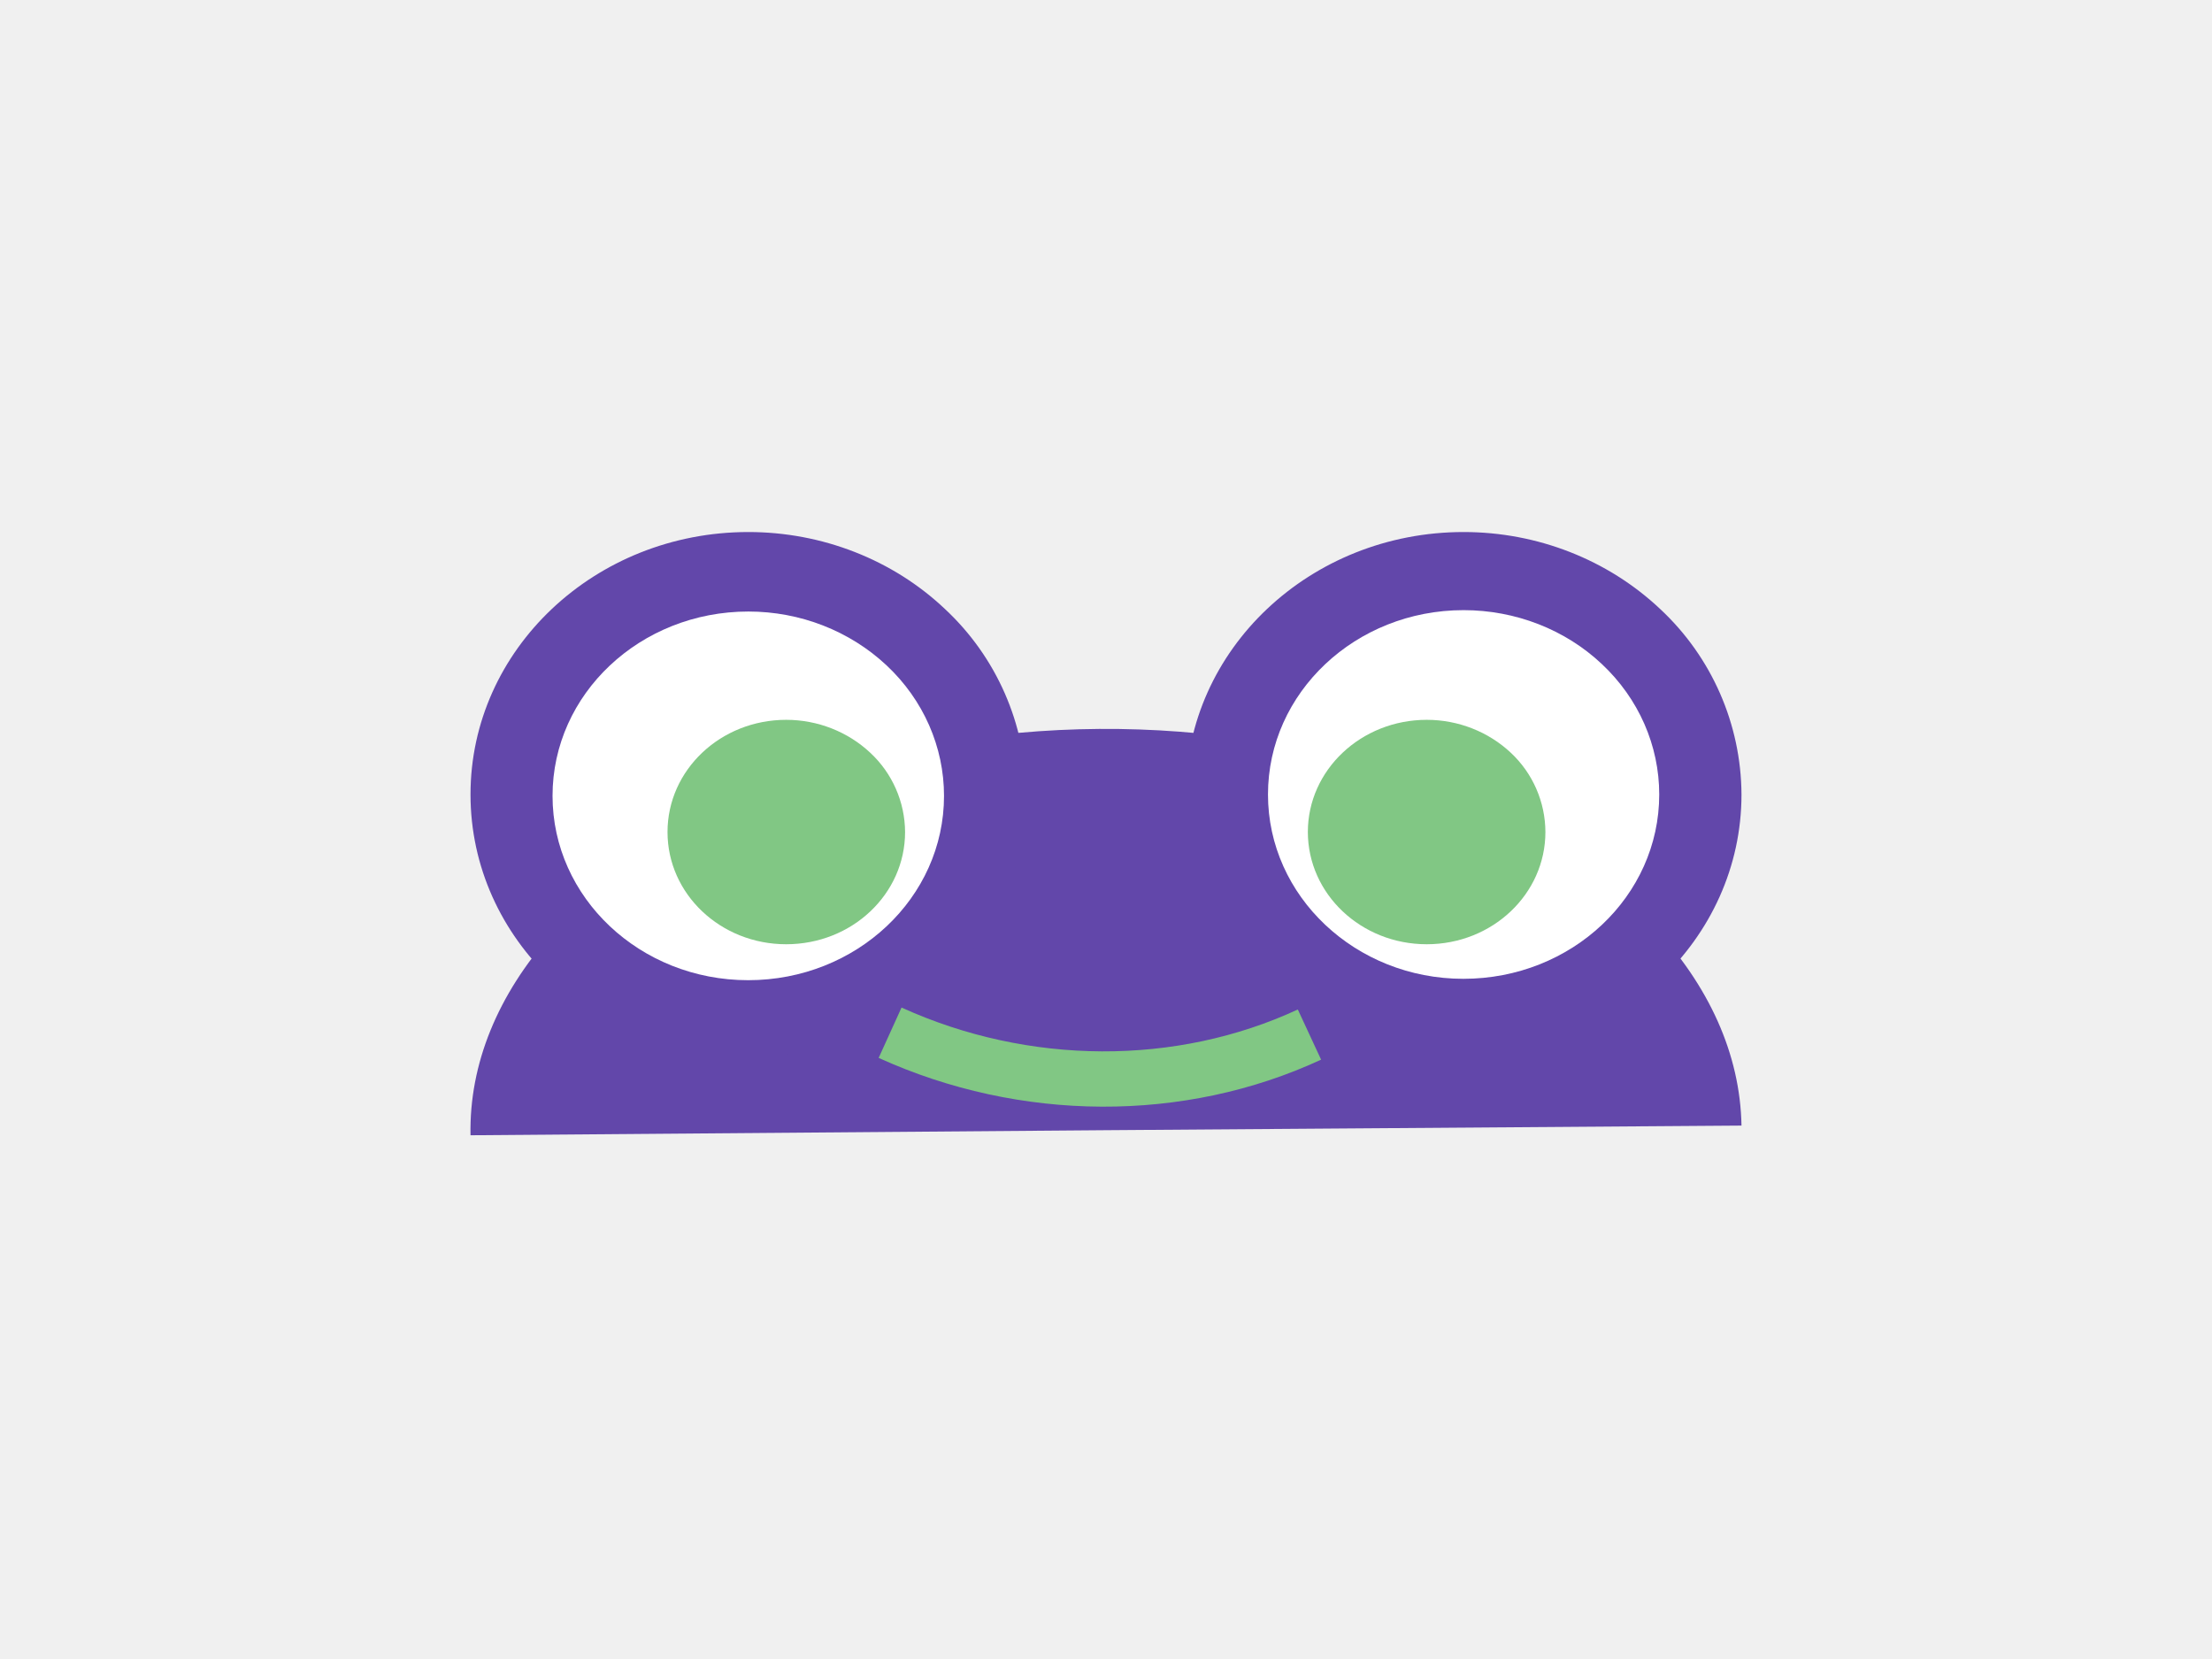
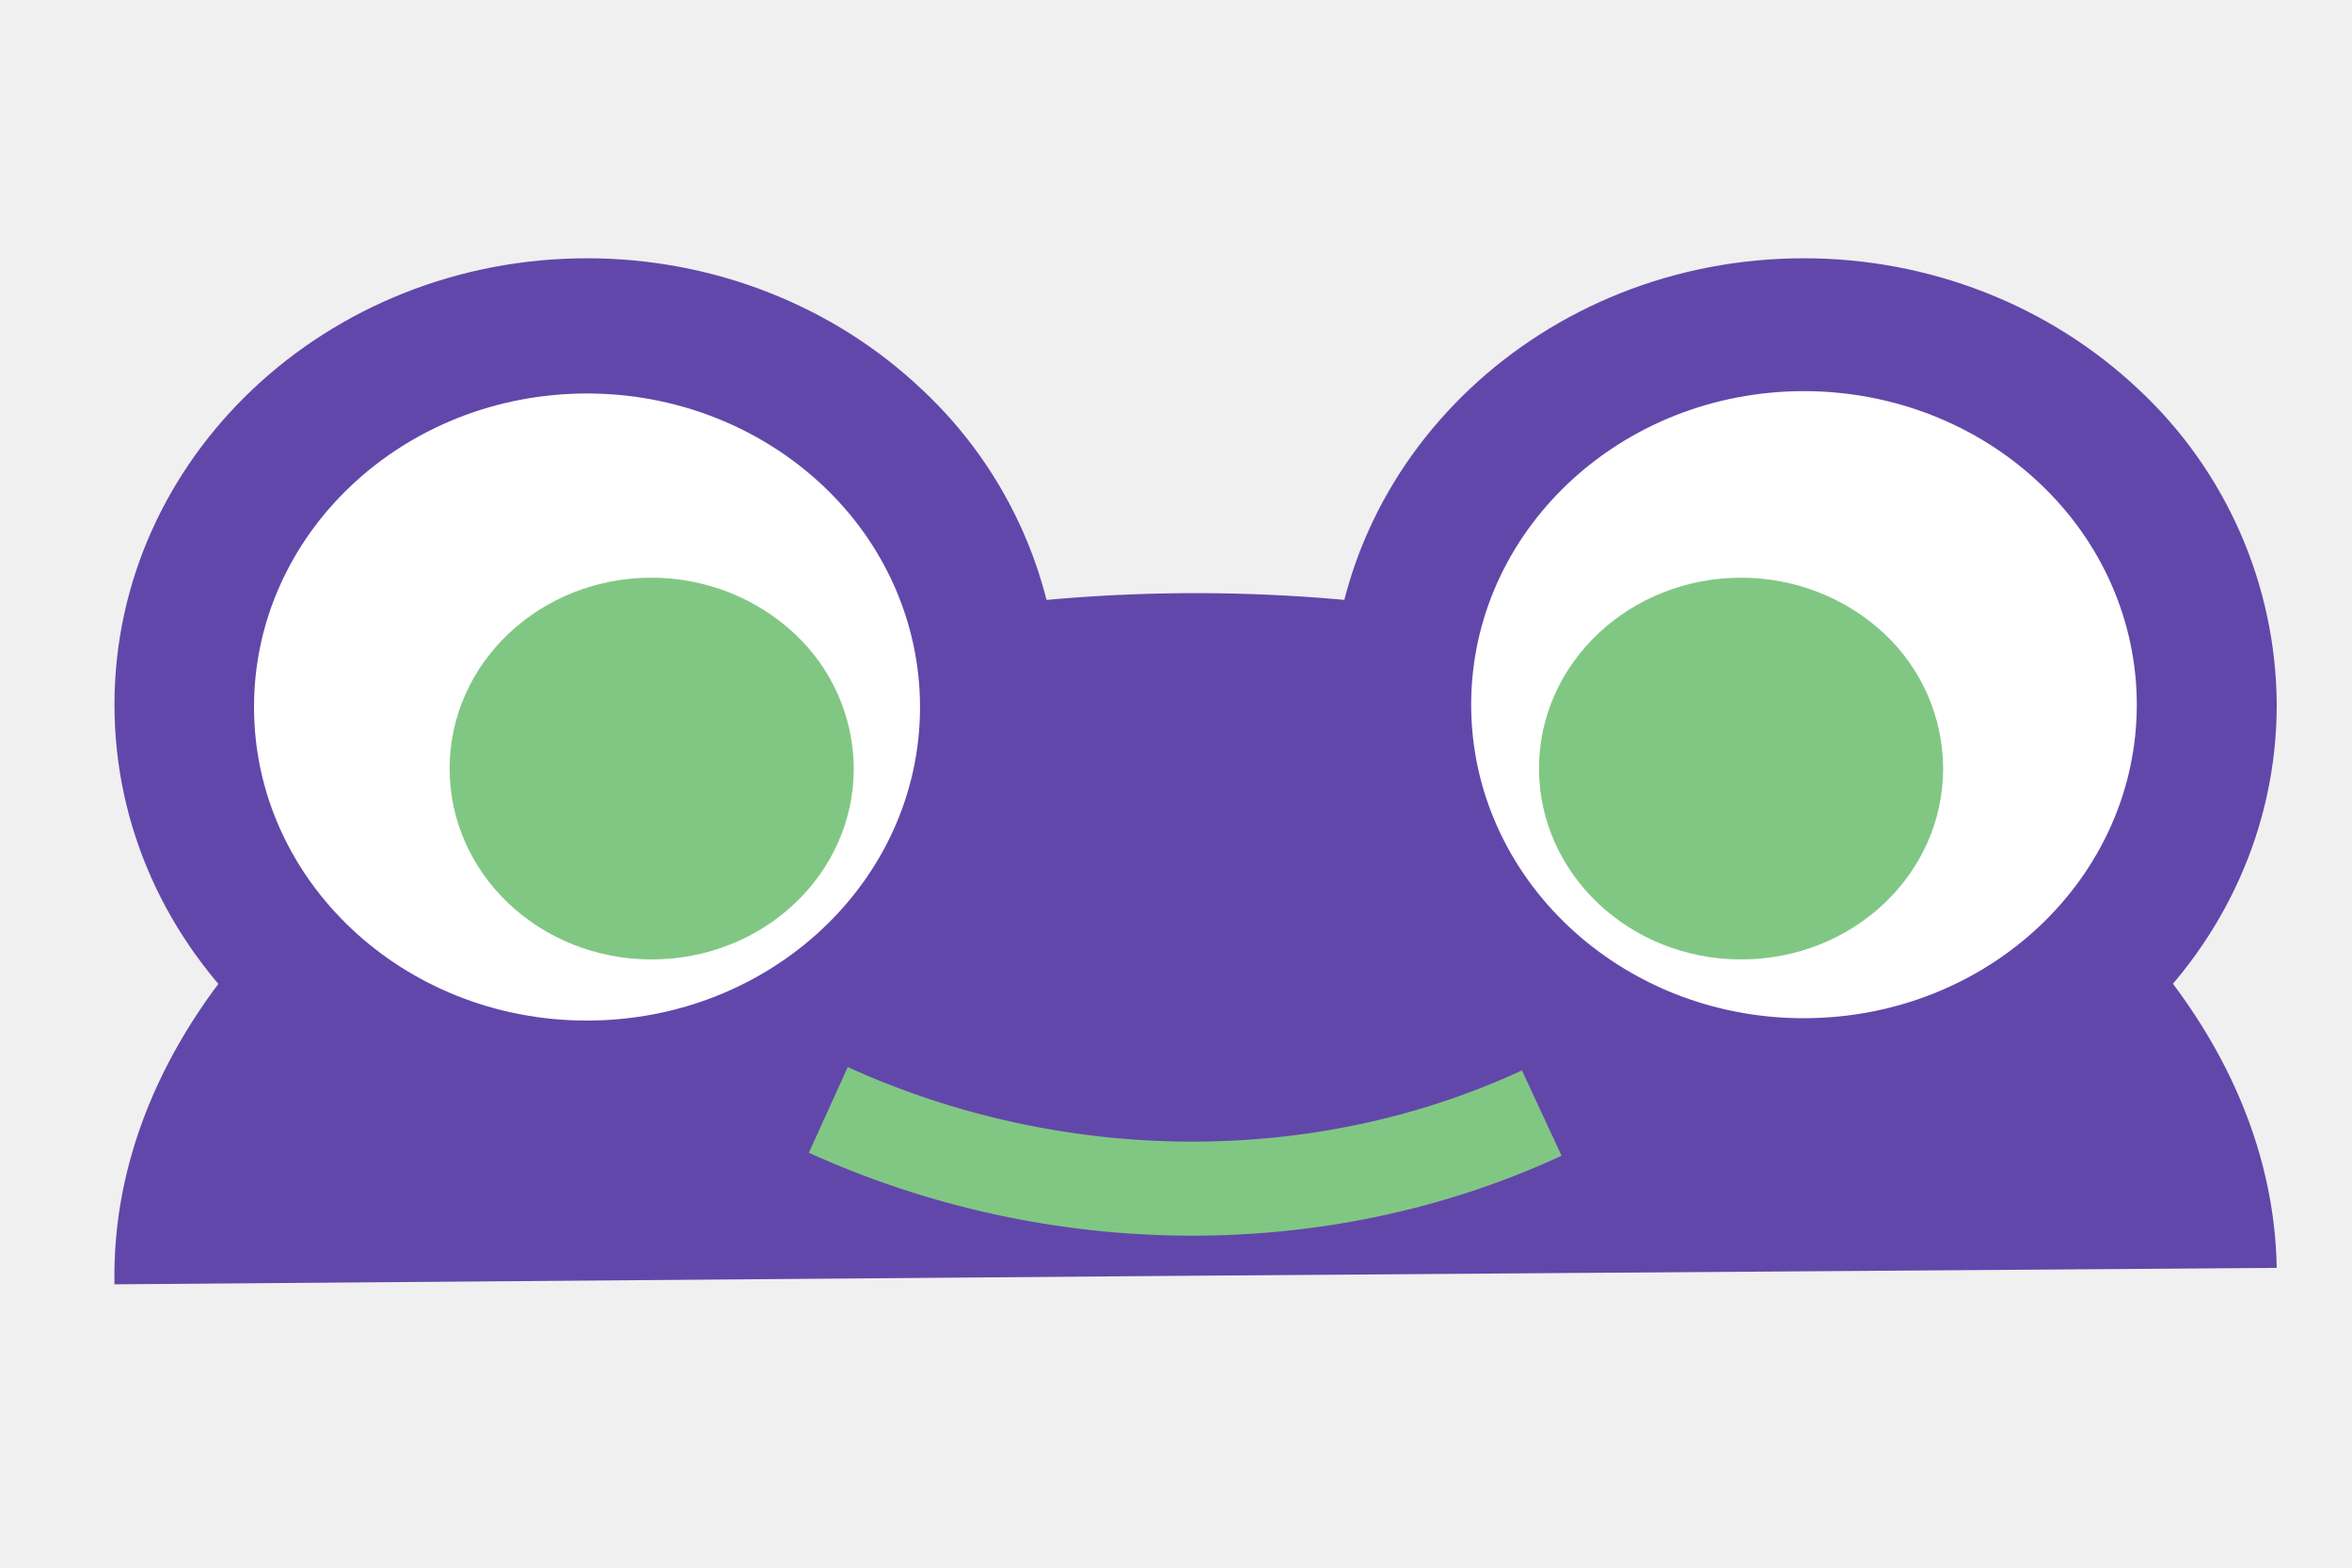
- <svg xmlns="http://www.w3.org/2000/svg" version="1.1" viewBox="0 0 960 720" fill="none" stroke="none" stroke-linecap="square" stroke-miterlimit="10">
+ <svg xmlns="http://www.w3.org/2000/svg" version="1.1" viewBox="175 165 600 400" fill="none" stroke="none" stroke-linecap="square" stroke-miterlimit="10">
  <clipPath id="p.0">
    <path d="M0 0h960v720H0V0z" clip-rule="nonzero" />
  </clipPath>
  <g clip-path="url(#p.0)">
    <path fill="#000000" fill-opacity="0" d="M0 0h960v720H0z" fill-rule="evenodd" />
    <path fill="#6247aa" d="M204.2 492.7c-1.2-62.2 50.2-120.1 135-152a419.2 419.2 0 0 1 275.9-2c86 30.5 139.6 87.6 140.7 149.8l-275.8 2z" fill-rule="evenodd" />
    <path fill="#6247aa" d="M204.2 344.8c0-62.9 54-113.9 120.6-113.9 32 0 62.7 12 85.3 33.4a110.8 110.8 0 0 1 35.3 80.5c0 62.9-54 113.9-120.6 113.9s-120.6-51-120.6-113.9z" fill-rule="evenodd" />
    <path fill="#6247aa" d="M514.6 344.8c0-62.9 54-113.9 120.6-113.9 32 0 62.6 12 85.3 33.4a110.8 110.8 0 0 1 35.3 80.5c0 62.9-54 113.9-120.6 113.9s-120.6-51-120.6-113.9z" fill-rule="evenodd" />
    <path fill="#ffffff" d="M239.8 345.4c0-44.2 38-80 85-80 22.5 0 44 8.4 60 23.4 16 15 24.9 35.4 24.9 56.6 0 44.2-38 80-85 80-46.9 0-84.9-35.8-84.9-80z" fill-rule="evenodd" />
    <path fill="#ffffff" d="M550.3 344.8c0-44.2 38-80 84.9-80 22.5 0 44.1 8.4 60 23.4 16 15 24.9 35.4 24.9 56.6 0 44.2-38 80-85 80-46.8 0-84.8-35.8-84.8-80z" fill-rule="evenodd" />
    <path fill="#81c784" d="M289.7 361.1c0-26.9 23-48.7 51.5-48.7 13.7 0 26.8 5.2 36.5 14.3a47.3 47.3 0 0 1 15.1 34.4c0 26.9-23 48.7-51.6 48.7-28.5 0-51.5-21.8-51.5-48.7z" fill-rule="evenodd" />
    <path fill="#81c784" d="M567.6 361.1c0-26.9 23.1-48.7 51.6-48.7 13.7 0 26.8 5.2 36.5 14.3a47.3 47.3 0 0 1 15 34.4c0 26.9-23 48.7-51.5 48.7S567.6 388 567.6 361z" fill-rule="evenodd" />
    <path fill="#000000" fill-opacity="0" d="M568.3 449c-56 26-123.7 25.7-182-.8l84.1-161.8z" fill-rule="evenodd" />
    <path fill="#000000" fill-opacity="0" d="M568.3 449c-56 26-123.7 25.7-182-.8" fill-rule="evenodd" />
    <path stroke="#81c784" stroke-width="24" stroke-linejoin="round" stroke-linecap="butt" d="M568.3 449c-56 26-123.7 25.7-182-.8" fill-rule="evenodd" />
  </g>
</svg>
